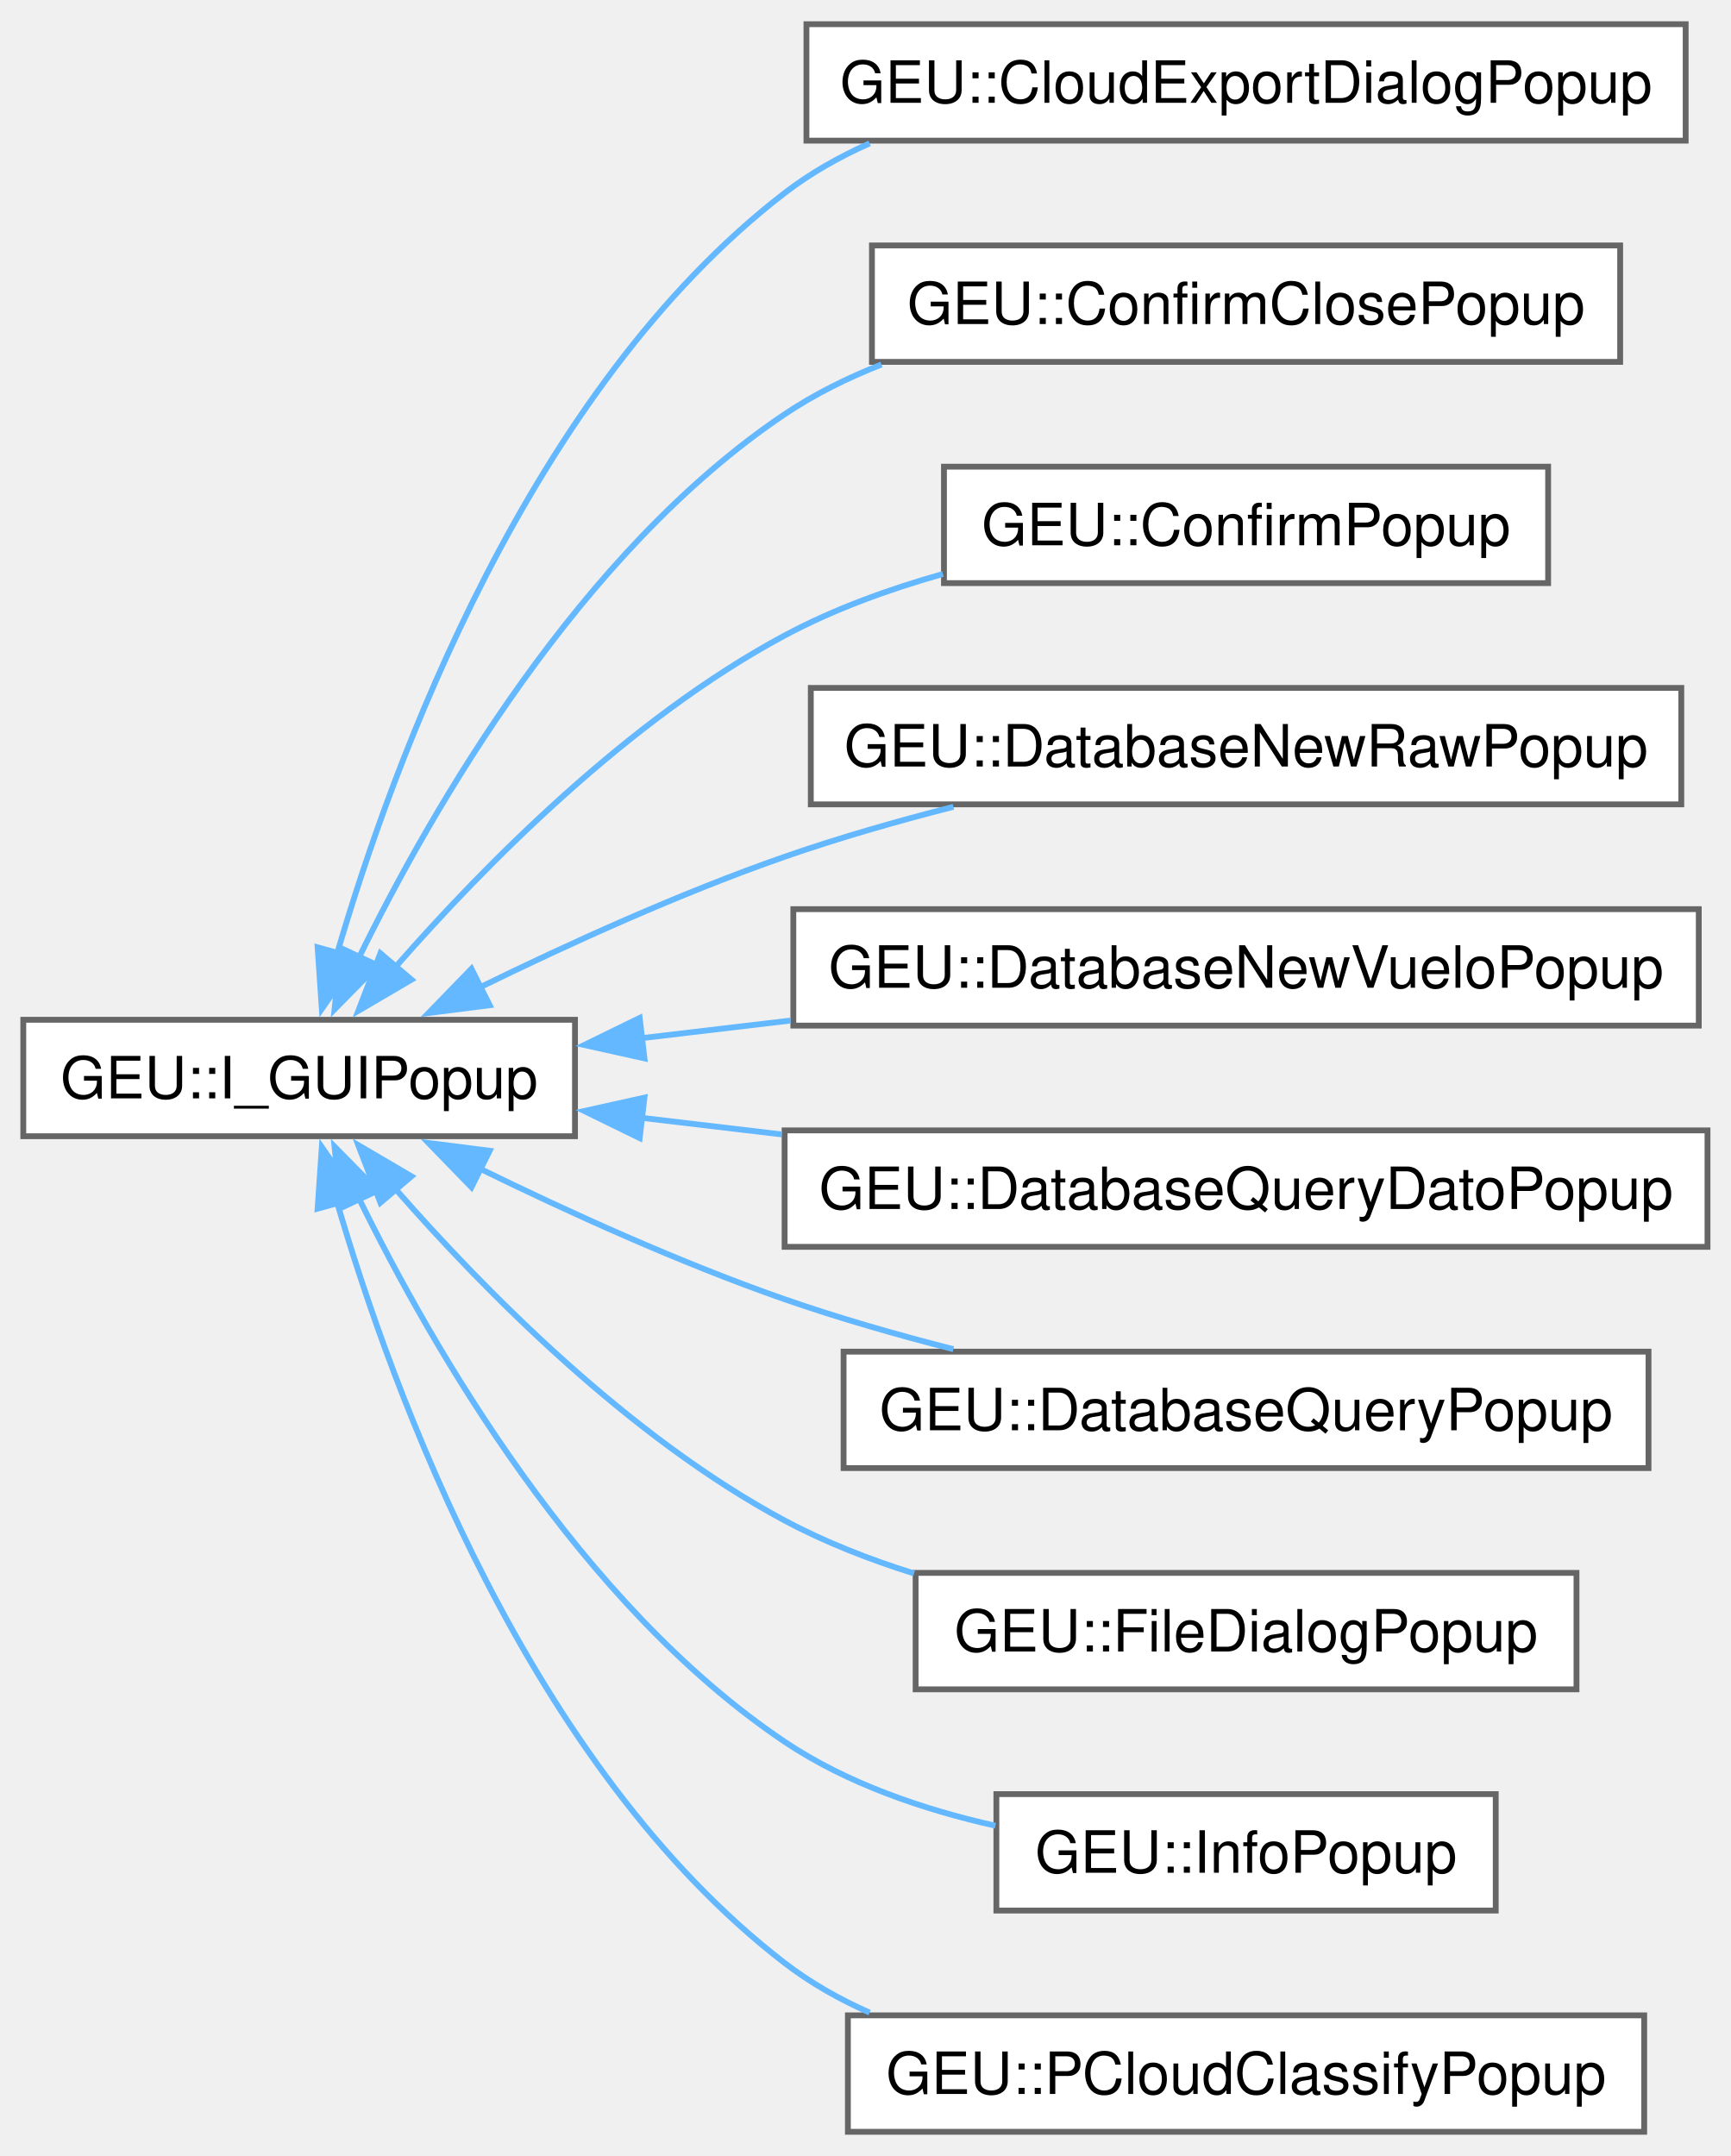
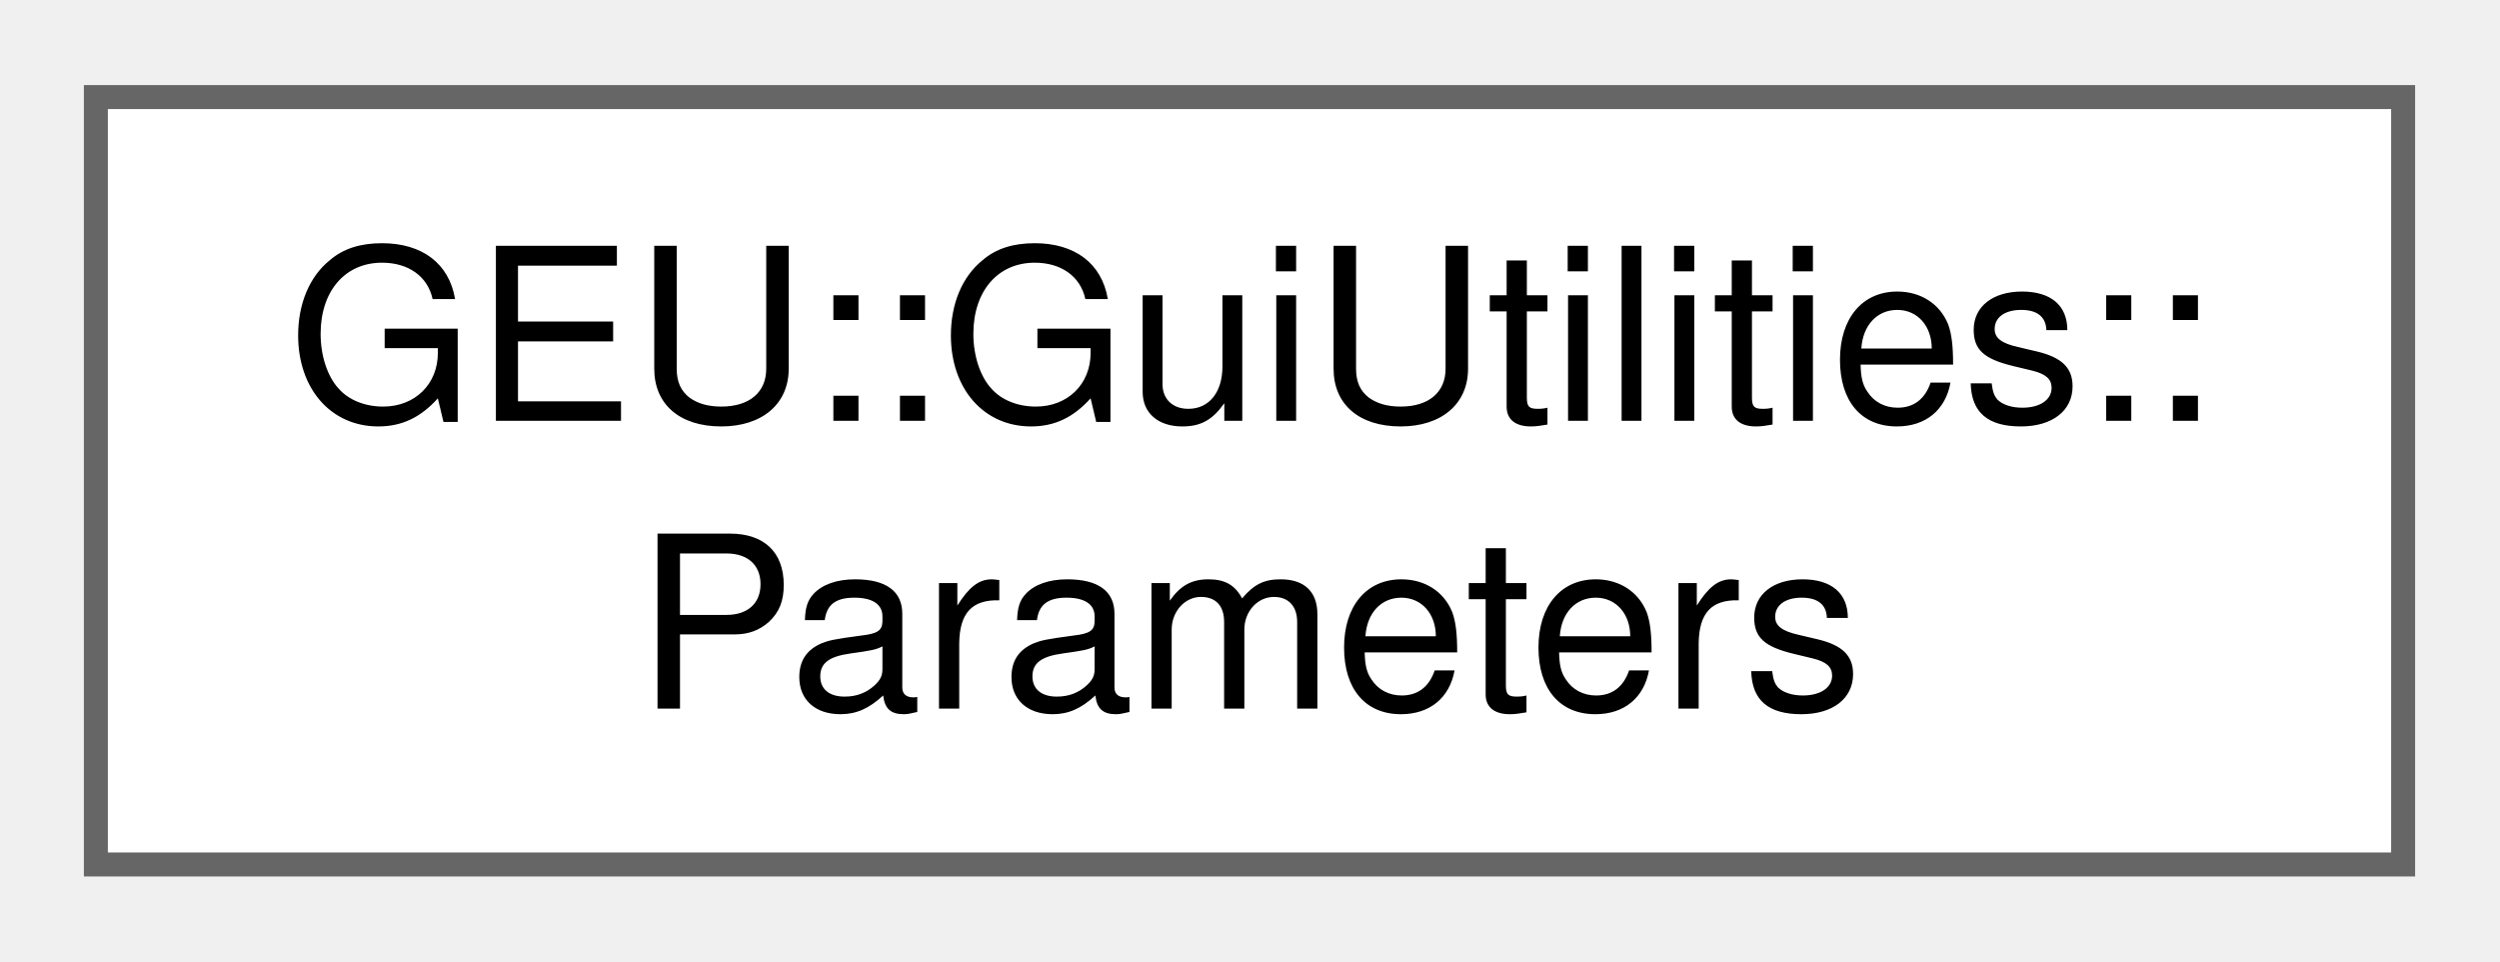
- <svg xmlns="http://www.w3.org/2000/svg" xmlns:xlink="http://www.w3.org/1999/xlink" width="297pt" height="370pt" viewBox="0.00 0.00 297.25 370.00">
-   <g id="graph0" class="graph" transform="scale(1 1) rotate(0) translate(4 366)">
+ <svg xmlns="http://www.w3.org/2000/svg" xmlns:xlink="http://www.w3.org/1999/xlink" width="104pt" height="40pt" viewBox="0.00 0.00 104.25 40.00">
+   <g id="graph0" class="graph" transform="scale(1 1) rotate(0) translate(4 36)">
    <g id="Node000000" class="node">
      <g id="a_Node000000">
-         <a xlink:href="df/d05/class_g_e_u_1_1_i___g_u_i_popup.html" target="_top" xlink:title="ImGUI popups interface adapter class.">
-           <polygon fill="white" stroke="#666666" points="94.75,-191 0,-191 0,-171 94.75,-171 94.75,-191" />
-           <text text-anchor="middle" x="47.38" y="-177.5" font-family="Helvetica,sans-Serif" font-size="10.00">GEU::I_GUIPopup</text>
-         </a>
-       </g>
-     </g>
-     <g id="Node000001" class="node">
-       <g id="a_Node000001">
-         <a xlink:href="d7/d06/class_g_e_u_1_1_cloud_export_dialog_popup.html" target="_top" xlink:title="ImGUIFileDialog popup wrapper for point cloud file selection.">
-           <polygon fill="white" stroke="#666666" points="285.5,-362 134.5,-362 134.5,-342 285.5,-342 285.5,-362" />
-           <text text-anchor="middle" x="210" y="-348.5" font-family="Helvetica,sans-Serif" font-size="10.00">GEU::CloudExportDialogPopup</text>
-         </a>
-       </g>
-     </g>
-     <g id="edge5_Node000000_Node000001" class="edge">
-       <g id="a_edge5_Node000000_Node000001">
-         <a xlink:title=" ">
-           <path fill="none" stroke="#63b8ff" d="M53.82,-202.12C63.49,-235.27 86.91,-299.24 130.75,-333 135.18,-336.41 140.14,-339.22 145.35,-341.53" />
-           <polygon fill="#63b8ff" stroke="#63b8ff" points="57.3,-201.58 51.27,-192.87 50.55,-203.44 57.3,-201.58" />
-         </a>
-       </g>
-     </g>
-     <g id="Node000002" class="node">
-       <g id="a_Node000002">
-         <a xlink:href="dd/d00/class_g_e_u_1_1_confirm_close_popup.html" target="_top" xlink:title=" ">
-           <polygon fill="white" stroke="#666666" points="274.25,-324 145.75,-324 145.75,-304 274.25,-304 274.25,-324" />
-           <text text-anchor="middle" x="210" y="-310.5" font-family="Helvetica,sans-Serif" font-size="10.00">GEU::ConfirmClosePopup</text>
-         </a>
-       </g>
-     </g>
-     <g id="edge6_Node000000_Node000002" class="edge">
-       <g id="a_edge6_Node000000_Node000002">
-         <a xlink:title=" ">
-           <path fill="none" stroke="#63b8ff" d="M57.6,-201.59C70.29,-227.49 95.62,-271.39 130.75,-295 135.86,-298.43 141.52,-301.24 147.39,-303.55" />
-           <polygon fill="#63b8ff" stroke="#63b8ff" points="60.88,-200.33 53.45,-192.78 54.55,-203.32 60.88,-200.33" />
-         </a>
-       </g>
-     </g>
-     <g id="Node000003" class="node">
-       <g id="a_Node000003">
-         <a xlink:href="d3/d04/class_g_e_u_1_1_confirm_popup.html" target="_top" xlink:title="Simple yes/no popup modal window.">
-           <polygon fill="white" stroke="#666666" points="261.88,-286 158.12,-286 158.12,-266 261.88,-266 261.88,-286" />
-           <text text-anchor="middle" x="210" y="-272.5" font-family="Helvetica,sans-Serif" font-size="10.00">GEU::ConfirmPopup</text>
-         </a>
-       </g>
-     </g>
-     <g id="edge7_Node000000_Node000003" class="edge">
-       <g id="a_edge7_Node000000_Node000003">
-         <a xlink:title=" ">
-           <path fill="none" stroke="#63b8ff" d="M63.99,-200.14C79.23,-217.55 103.98,-242.66 130.75,-257 139.13,-261.49 148.58,-264.93 157.94,-267.57" />
-           <polygon fill="#63b8ff" stroke="#63b8ff" points="66.67,-197.89 57.53,-192.53 61.33,-202.42 66.67,-197.89" />
-         </a>
-       </g>
-     </g>
-     <g id="Node000004" class="node">
-       <g id="a_Node000004">
-         <a xlink:href="d2/d00/class_g_e_u_1_1_database_new_raw_popup.html" target="_top" xlink:title=" ">
-           <polygon fill="white" stroke="#666666" points="284.75,-248 135.25,-248 135.25,-228 284.75,-228 284.75,-248" />
-           <text text-anchor="middle" x="210" y="-234.5" font-family="Helvetica,sans-Serif" font-size="10.00">GEU::DatabaseNewRawPopup</text>
-         </a>
-       </g>
-     </g>
-     <g id="edge8_Node000000_Node000004" class="edge">
-       <g id="a_edge8_Node000000_Node000004">
-         <a xlink:title=" ">
-           <path fill="none" stroke="#63b8ff" d="M78.21,-196.47C93.61,-204.01 112.87,-212.77 130.75,-219 139.99,-222.22 150.03,-225.1 159.74,-227.58" />
-           <polygon fill="#63b8ff" stroke="#63b8ff" points="80.1,-193.5 69.59,-192.16 76.97,-199.76 80.1,-193.5" />
-         </a>
-       </g>
-     </g>
-     <g id="Node000005" class="node">
-       <g id="a_Node000005">
-         <a xlink:href="db/d06/class_g_e_u_1_1_database_new_vuelo_popup.html" target="_top" xlink:title=" ">
-           <polygon fill="white" stroke="#666666" points="287.75,-210 132.25,-210 132.25,-190 287.75,-190 287.75,-210" />
-           <text text-anchor="middle" x="210" y="-196.5" font-family="Helvetica,sans-Serif" font-size="10.00">GEU::DatabaseNewVueloPopup</text>
-         </a>
-       </g>
-     </g>
-     <g id="edge9_Node000000_Node000005" class="edge">
-       <g id="a_edge9_Node000000_Node000005">
-         <a xlink:title=" ">
-           <path fill="none" stroke="#63b8ff" d="M105.99,-187.82C114.36,-188.81 123.09,-189.84 131.78,-190.87" />
-           <polygon fill="#63b8ff" stroke="#63b8ff" points="106.68,-184.37 96.34,-186.67 105.86,-191.32 106.68,-184.37" />
-         </a>
-       </g>
-     </g>
-     <g id="Node000006" class="node">
-       <g id="a_Node000006">
-         <a xlink:href="dc/d00/class_g_e_u_1_1_database_query_dato_popup.html" target="_top" xlink:title=" ">
-           <polygon fill="white" stroke="#666666" points="289.25,-172 130.75,-172 130.75,-152 289.25,-152 289.25,-172" />
-           <text text-anchor="middle" x="210" y="-158.5" font-family="Helvetica,sans-Serif" font-size="10.00">GEU::DatabaseQueryDatoPopup</text>
-         </a>
-       </g>
-     </g>
-     <g id="edge10_Node000000_Node000006" class="edge">
-       <g id="a_edge10_Node000000_Node000006">
-         <a xlink:title=" ">
-           <path fill="none" stroke="#63b8ff" d="M106.08,-174.17C113.94,-173.24 122.11,-172.28 130.26,-171.31" />
-           <polygon fill="#63b8ff" stroke="#63b8ff" points="105.86,-170.68 96.34,-175.33 106.68,-177.63 105.86,-170.68" />
-         </a>
-       </g>
-     </g>
-     <g id="Node000007" class="node">
-       <g id="a_Node000007">
-         <a xlink:href="d7/d06/class_g_e_u_1_1_database_query_popup.html" target="_top" xlink:title=" ">
-           <polygon fill="white" stroke="#666666" points="279.12,-134 140.88,-134 140.88,-114 279.12,-114 279.12,-134" />
-           <text text-anchor="middle" x="210" y="-120.5" font-family="Helvetica,sans-Serif" font-size="10.00">GEU::DatabaseQueryPopup</text>
-         </a>
-       </g>
-     </g>
-     <g id="edge11_Node000000_Node000007" class="edge">
-       <g id="a_edge11_Node000000_Node000007">
-         <a xlink:title=" ">
-           <path fill="none" stroke="#63b8ff" d="M78.21,-165.53C93.61,-157.99 112.87,-149.23 130.75,-143 139.99,-139.78 150.03,-136.9 159.74,-134.42" />
-           <polygon fill="#63b8ff" stroke="#63b8ff" points="76.97,-162.24 69.59,-169.84 80.1,-168.5 76.97,-162.24" />
-         </a>
-       </g>
-     </g>
-     <g id="Node000008" class="node">
-       <g id="a_Node000008">
-         <a xlink:href="d0/d03/class_g_e_u_1_1_file_dialog_popup.html" target="_top" xlink:title="ImGUIFileDialog popup wrapper for system file selection.">
-           <polygon fill="white" stroke="#666666" points="266.75,-96 153.25,-96 153.25,-76 266.75,-76 266.75,-96" />
-           <text text-anchor="middle" x="210" y="-82.5" font-family="Helvetica,sans-Serif" font-size="10.00">GEU::FileDialogPopup</text>
-         </a>
-       </g>
-     </g>
-     <g id="edge12_Node000000_Node000008" class="edge">
-       <g id="a_edge12_Node000000_Node000008">
-         <a xlink:title=" ">
-           <path fill="none" stroke="#63b8ff" d="M63.99,-161.86C79.23,-144.45 103.98,-119.34 130.75,-105 137.65,-101.3 145.28,-98.32 152.98,-95.9" />
-           <polygon fill="#63b8ff" stroke="#63b8ff" points="61.33,-159.58 57.53,-169.47 66.67,-164.11 61.33,-159.58" />
-         </a>
-       </g>
-     </g>
-     <g id="Node000009" class="node">
-       <g id="a_Node000009">
-         <a xlink:href="db/d04/class_g_e_u_1_1_info_popup.html" target="_top" xlink:title="Simple informative popup: shows text and close button.">
-           <polygon fill="white" stroke="#666666" points="252.88,-58 167.12,-58 167.12,-38 252.88,-38 252.88,-58" />
-           <text text-anchor="middle" x="210" y="-44.5" font-family="Helvetica,sans-Serif" font-size="10.00">GEU::InfoPopup</text>
-         </a>
-       </g>
-     </g>
-     <g id="edge13_Node000000_Node000009" class="edge">
-       <g id="a_edge13_Node000000_Node000009">
-         <a xlink:title=" ">
-           <path fill="none" stroke="#63b8ff" d="M57.6,-160.41C70.29,-134.51 95.62,-90.61 130.75,-67 141.43,-59.83 154.53,-55.36 166.95,-52.57" />
-           <polygon fill="#63b8ff" stroke="#63b8ff" points="54.55,-158.68 53.45,-169.22 60.88,-161.67 54.55,-158.68" />
-         </a>
-       </g>
-     </g>
-     <g id="Node000010" class="node">
-       <g id="a_Node000010">
-         <a xlink:href="d9/d07/class_g_e_u_1_1_p_cloud_classify_popup.html" target="_top" xlink:title="Custom point cloud classification popup: questions the user how to load the point cloud file.">
-           <polygon fill="white" stroke="#666666" points="278.38,-20 141.62,-20 141.62,0 278.38,0 278.38,-20" />
-           <text text-anchor="middle" x="210" y="-6.5" font-family="Helvetica,sans-Serif" font-size="10.00">GEU::PCloudClassifyPopup</text>
-         </a>
-       </g>
-     </g>
-     <g id="edge14_Node000000_Node000010" class="edge">
-       <g id="a_edge14_Node000000_Node000010">
-         <a xlink:title=" ">
-           <path fill="none" stroke="#63b8ff" d="M53.82,-159.88C63.49,-126.73 86.91,-62.76 130.75,-29 135.18,-25.59 140.14,-22.78 145.35,-20.47" />
-           <polygon fill="#63b8ff" stroke="#63b8ff" points="50.55,-158.56 51.27,-169.13 57.3,-160.42 50.55,-158.56" />
+         <a xlink:href="d0/d05/struct_g_e_u_1_1_gui_utilities_1_1_parameters.html" target="_top" xlink:title=" ">
+           <polygon fill="white" stroke="#666666" points="96.25,-32 0,-32 0,0 96.25,0 96.25,-32" />
+           <text text-anchor="start" x="8" y="-18.5" font-family="Helvetica,sans-Serif" font-size="10.00">GEU::GuiUtilities::</text>
+           <text text-anchor="middle" x="48.12" y="-6.5" font-family="Helvetica,sans-Serif" font-size="10.00">Parameters</text>
        </a>
      </g>
    </g>
  </g>
</svg>
